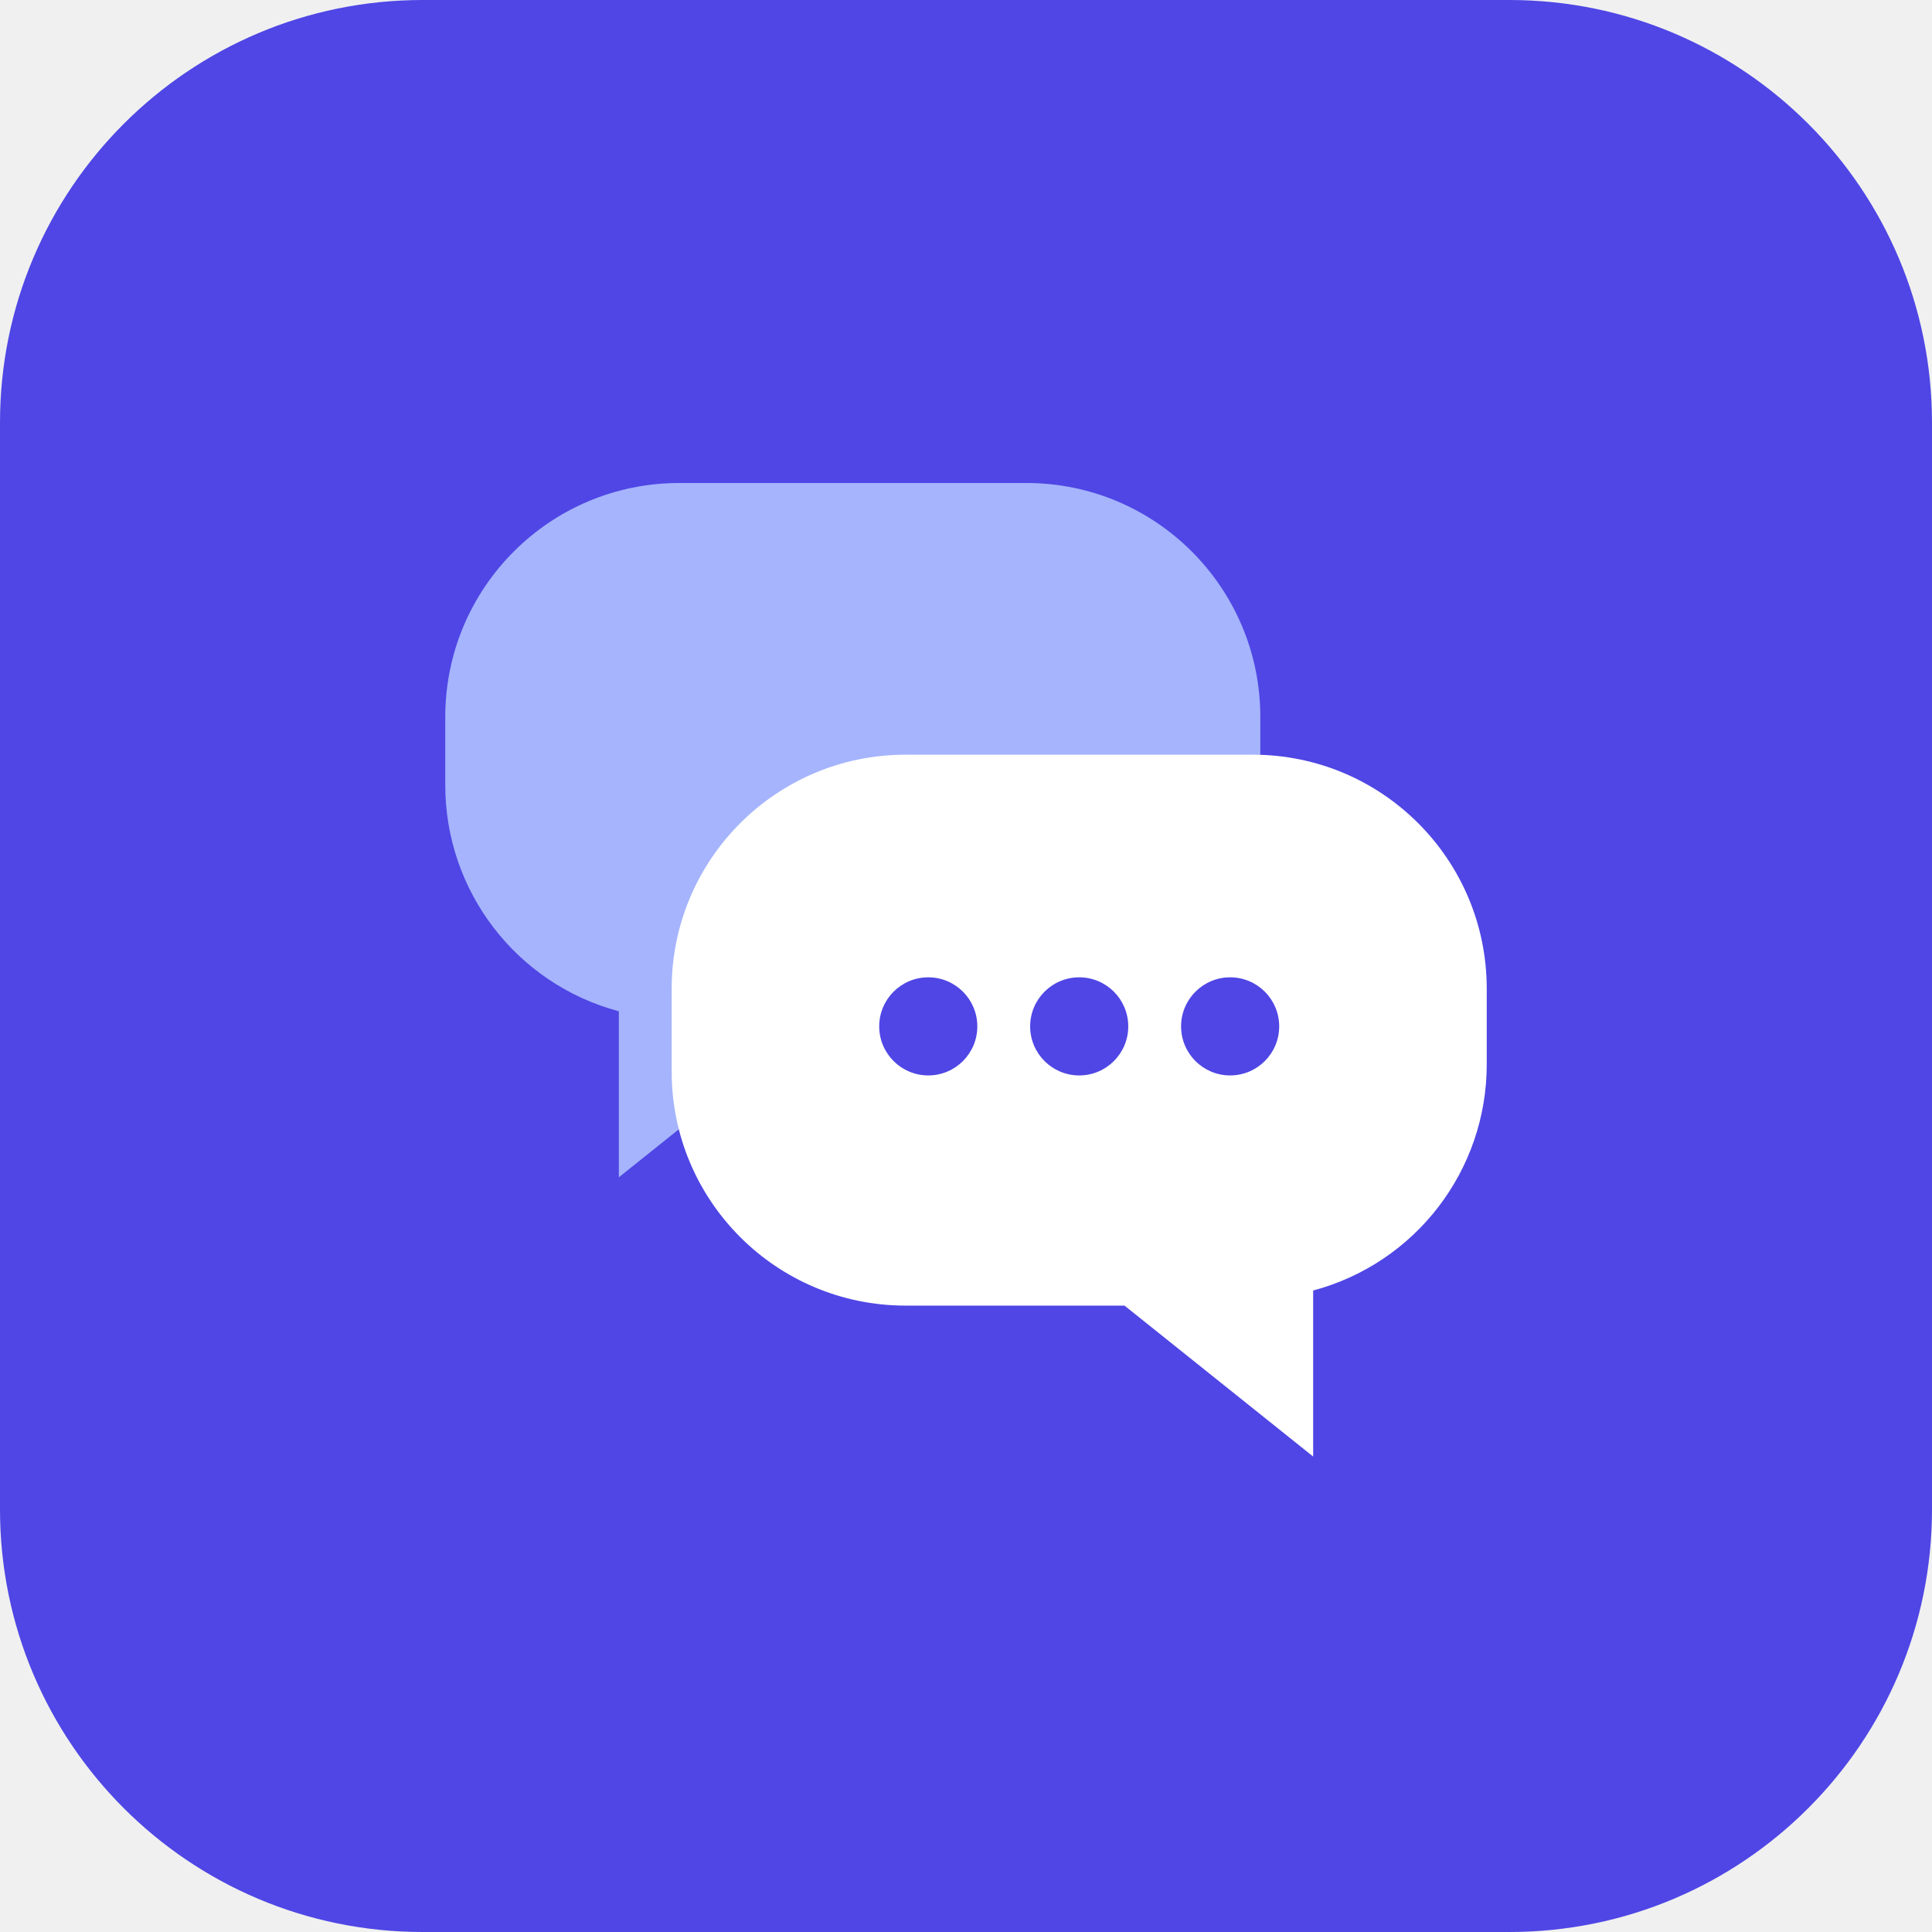
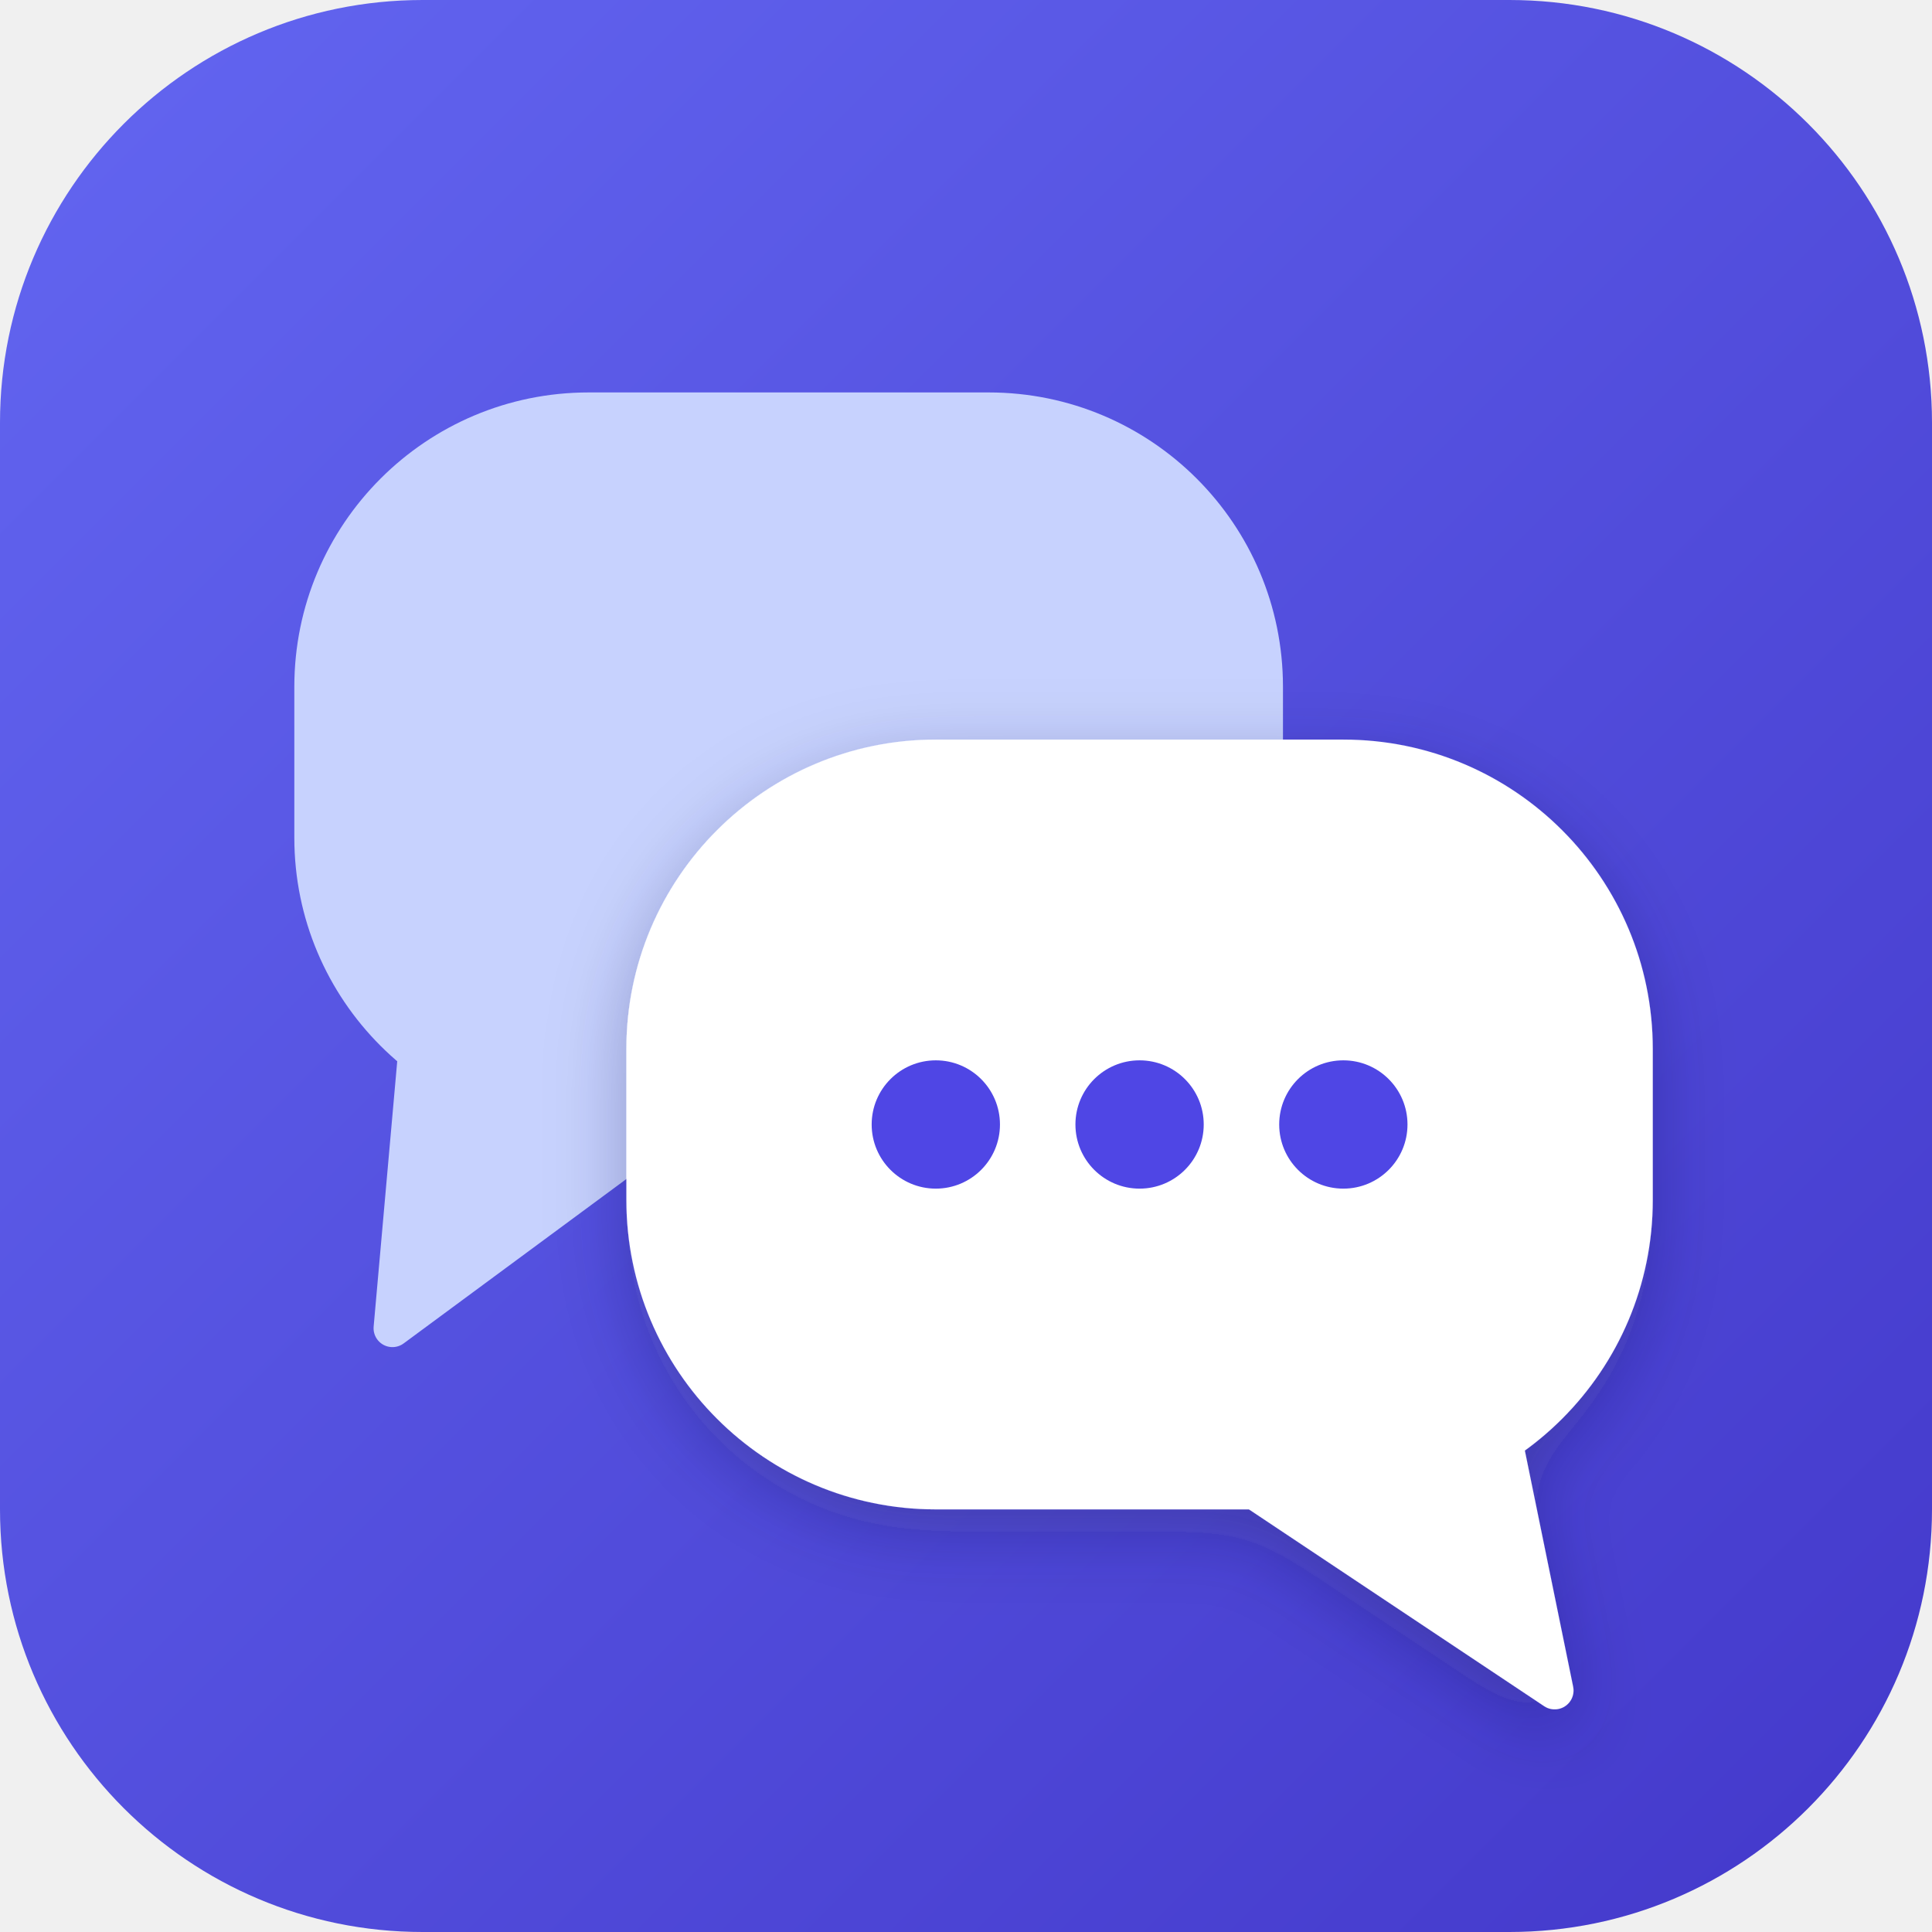
<svg xmlns="http://www.w3.org/2000/svg" viewBox="0 0 512 512">
-   <rect width="512" height="512" rx="112" fill="#4f46e5" />
-   <path d="M118 190a62 62 0 0 1 62-62h92a62 62 0 0 1 62 62v20a62 62 0 0 1-62 62h-58l-50 40v-44a62 62 0 0 1-46-60z" fill="#a5b4fc" />
-   <path d="M178 262a62 62 0 0 1 62-62h92a62 62 0 0 1 62 62v20a62 62 0 0 1-46 60v44l-50-40h-58a62 62 0 0 1-62-62z" fill="#fff" />
-   <circle cx="246" cy="272" r="13" fill="#4f46e5" />
-   <circle cx="286" cy="272" r="13" fill="#4f46e5" />
-   <circle cx="326" cy="272" r="13" fill="#4f46e5" />
+   <defs>
+     <linearGradient id="bg" x1="0" y1="0" x2="1" y2="1">
+       <stop offset="0" stop-color="#6366f1" />
+       <stop offset="1" stop-color="#4338ca" />
+     </linearGradient>
+     <filter id="sh" x="-20%" y="-20%" width="140%" height="140%">
+       <feDropShadow dx="0" dy="6" stdDeviation="10" flood-color="#1e1b4b" flood-opacity=".28" />
+     </filter>
+   </defs>
+   <rect width="512" height="512" rx="112" fill="url(#bg)" />
+   <g transform="translate(256 256) scale(1) translate(-256 -256)">
+     <g fill="#c7d2fe">
+       <rect x="78" y="104" width="262" height="196" rx="78" />
+       <path d="M112 262 L104 352 L188 290 Z" stroke="#c7d2fe" stroke-width="10" stroke-linejoin="round" />
+     </g>
+     <g fill="#ffffff" filter="url(#sh)">
+       <rect x="166" y="196" width="272" height="204" rx="82" />
+       <path d="M394 360 L412 448 L322 388 Z" stroke="#fff" stroke-width="10" stroke-linejoin="round" />
+     </g>
+     <g fill="#4f46e5">
+       <circle cx="248" cy="298" r="17" />
+       <circle cx="302" cy="298" r="17" />
+       <circle cx="356" cy="298" r="17" />
+     </g>
+   </g>
</svg>
